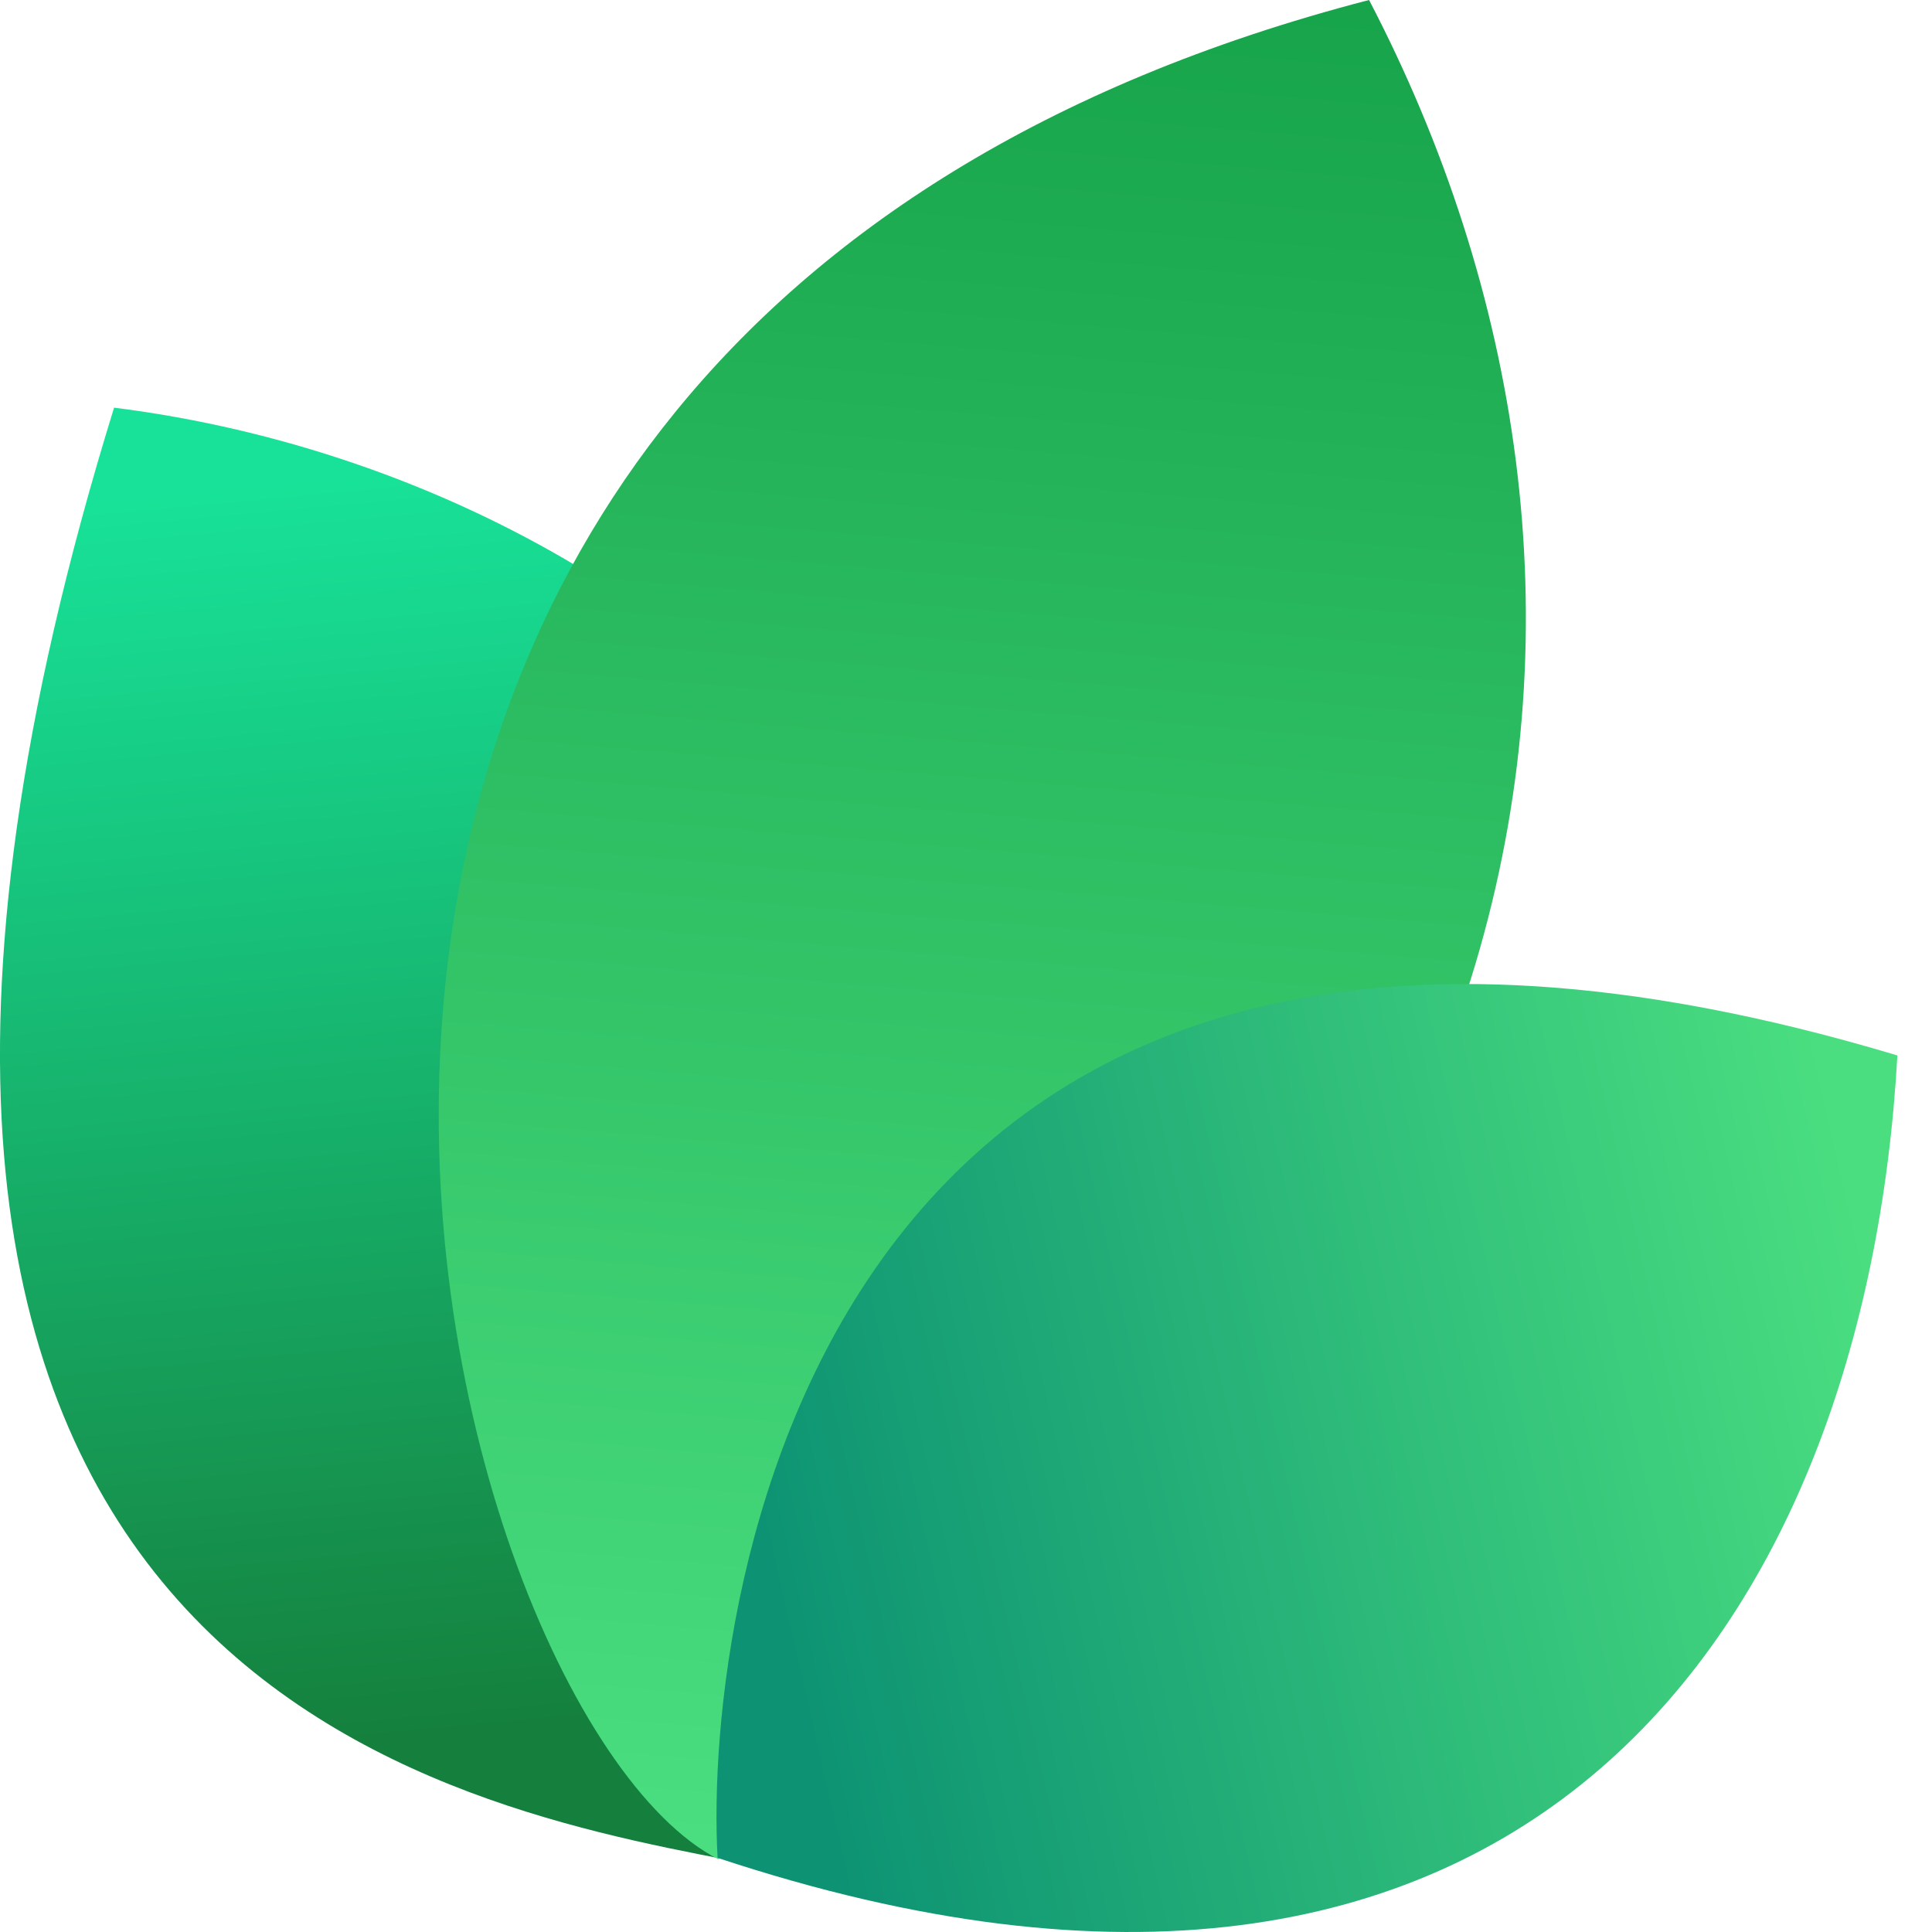
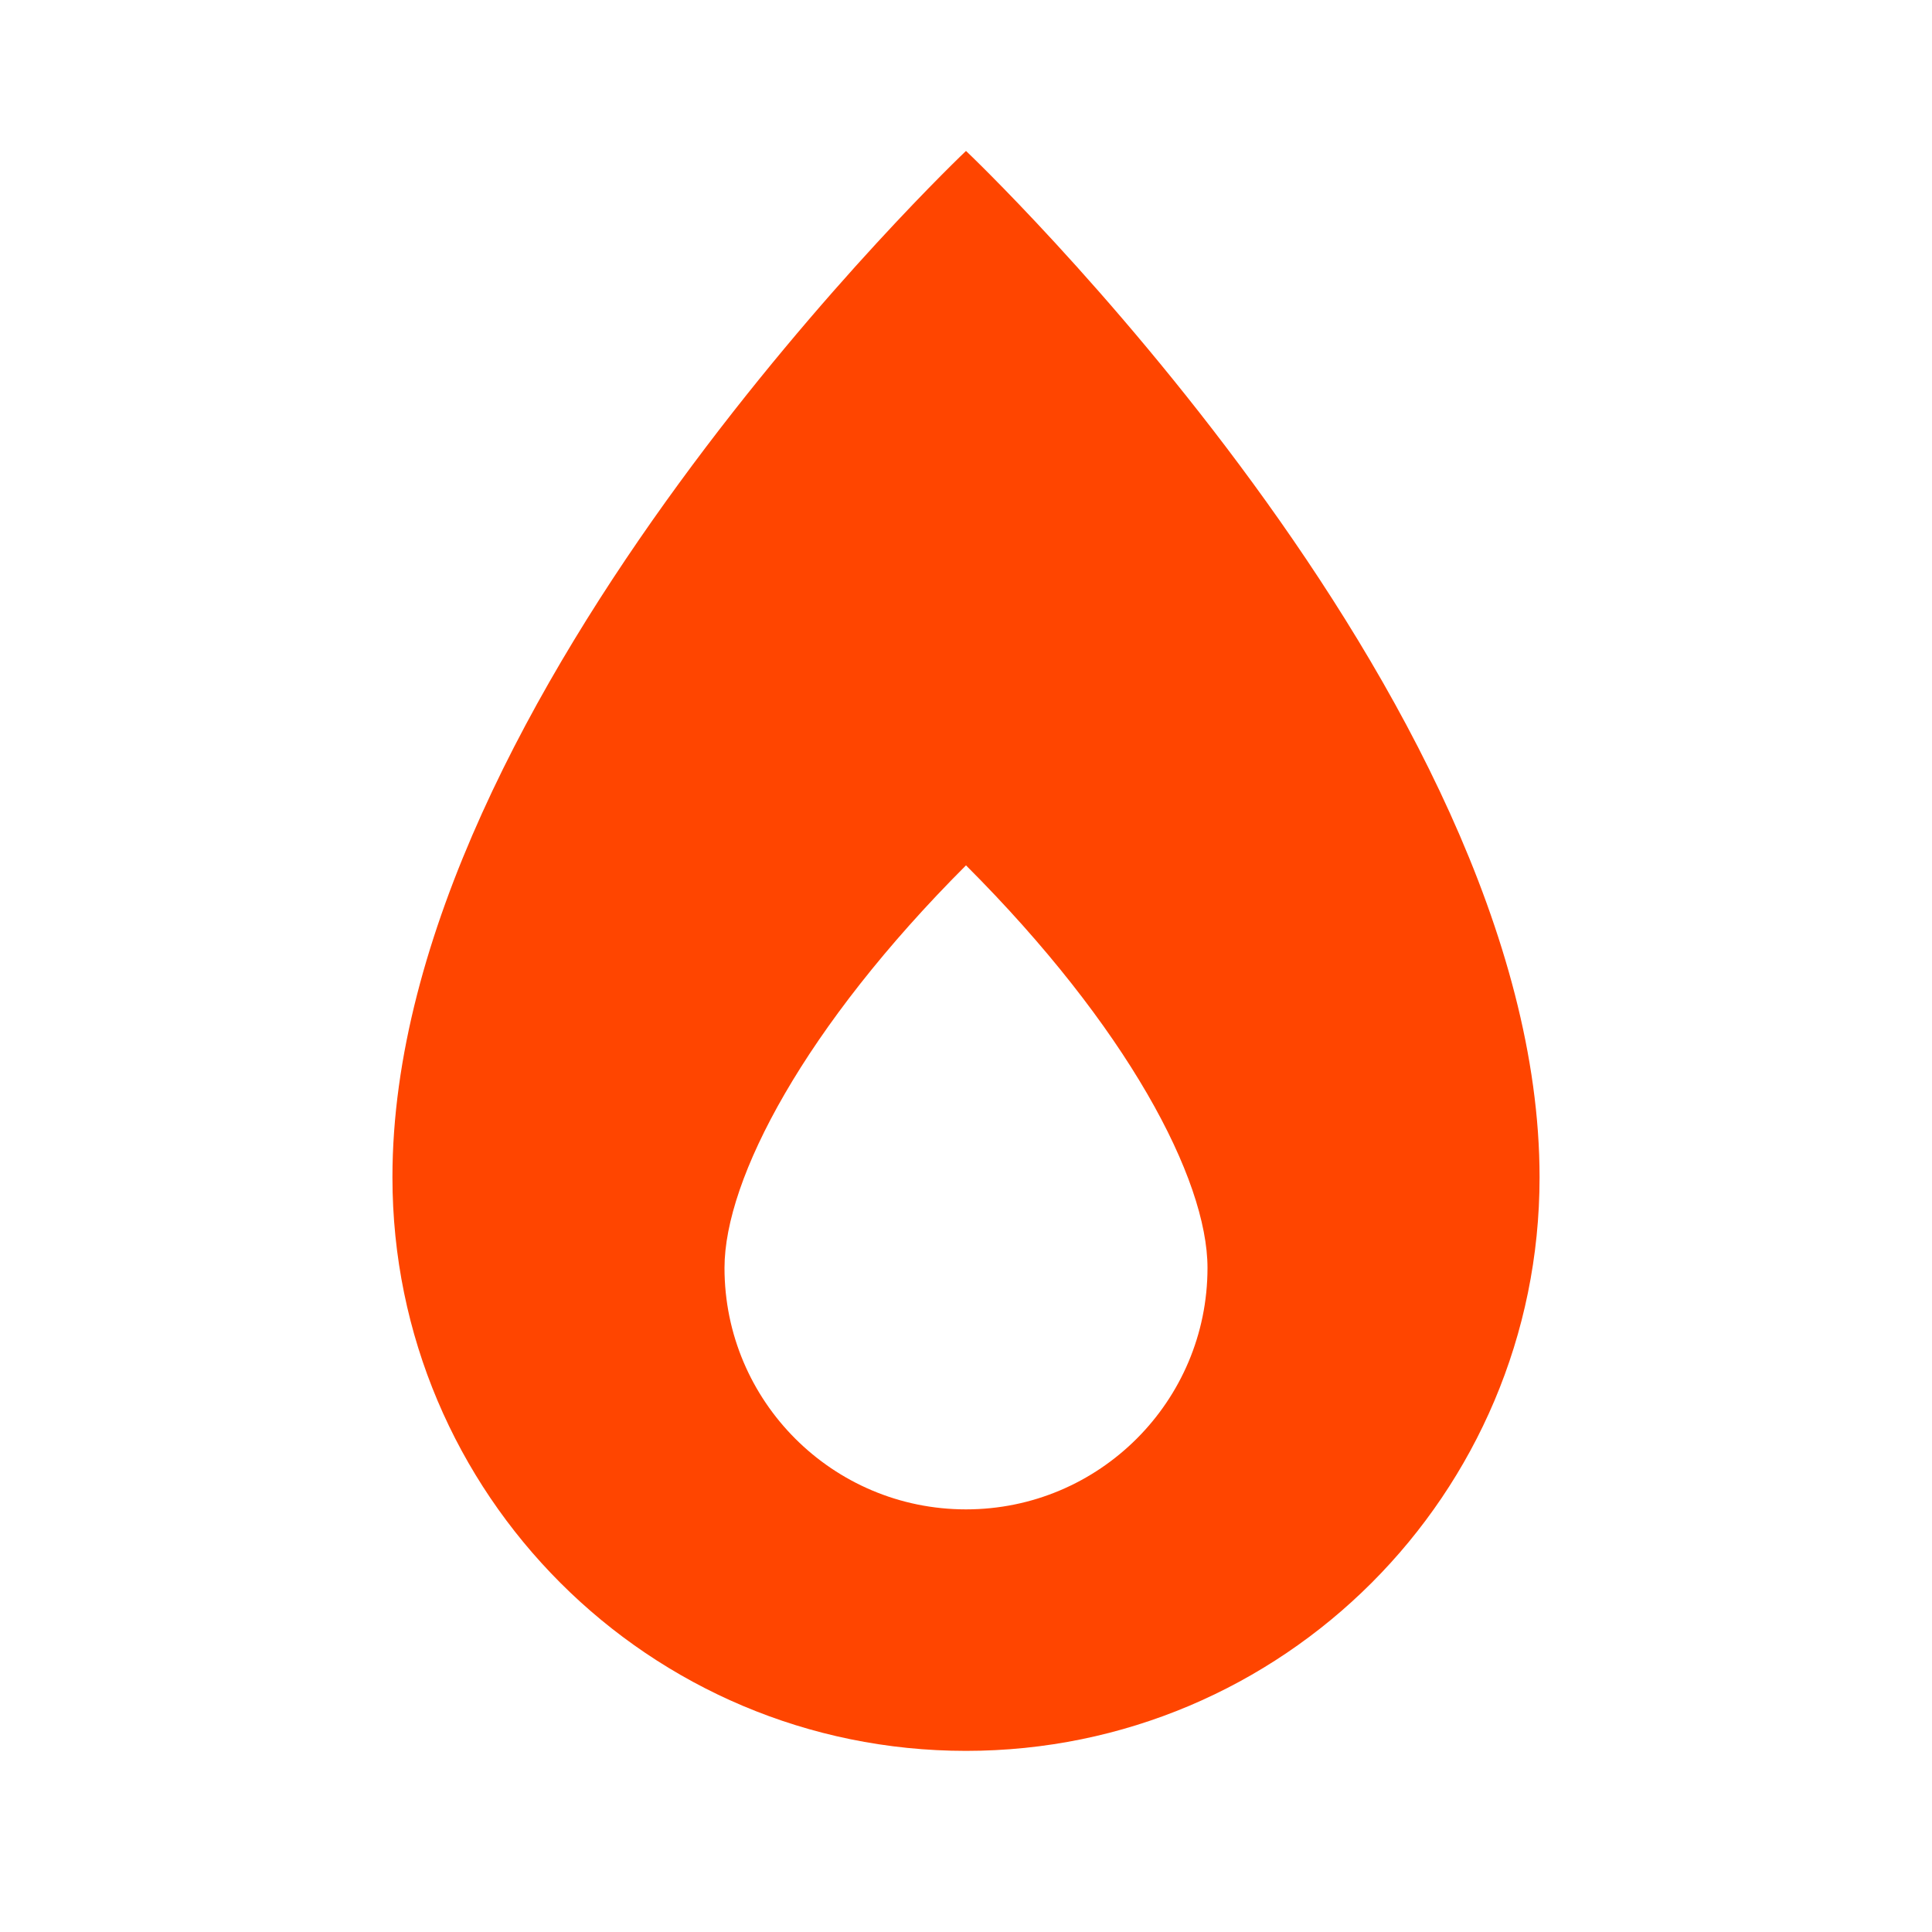
- <svg xmlns="http://www.w3.org/2000/svg" width="24" height="24" viewBox="0 0 24 24" fill="none">
-   <path d="M9.061 23.108C5.268 22.377 -3.391 20.627 1.417 5.064C9.634 6.099 16.973 14.064 9.061 23.108Z" fill="url(#paint0_linear_17557_2021)" />
-   <path d="M8.919 23.094C5.276 21.222 0.784 4.209 17.007 0C20.757 7.193 19.621 16.545 8.919 23.094Z" fill="url(#paint1_linear_17557_2021)" />
-   <path d="M8.914 23.079C8.735 19.882 10.159 9.085 23.57 13.111C23.181 20.123 18.984 26.418 8.914 23.079Z" fill="url(#paint2_linear_17557_2021)" />
-   <defs>
-     <linearGradient id="paint0_linear_17557_2021" x1="3.776" y1="5.916" x2="5.232" y2="21.559" gradientUnits="userSpaceOnUse">
-       <stop stop-color="#18E299" />
-       <stop offset="1" stop-color="#15803D" />
-     </linearGradient>
-     <linearGradient id="paint1_linear_17557_2021" x1="12.171" y1="-0.718" x2="10.19" y2="22.983" gradientUnits="userSpaceOnUse">
-       <stop stop-color="#16A34A" />
-       <stop offset="1" stop-color="#4ADE80" />
-     </linearGradient>
-     <linearGradient id="paint2_linear_17557_2021" x1="23.133" y1="15.353" x2="9.338" y2="18.52" gradientUnits="userSpaceOnUse">
-       <stop stop-color="#4ADE80" />
-       <stop offset="1" stop-color="#0D9373" />
-     </linearGradient>
-   </defs>
+ <svg xmlns="http://www.w3.org/2000/svg" width="32" height="32" viewBox="0 0 32 32" fill="none">
+   <path d="M16 2.5C16 2.5 6.5 11.5 6.5 19.5C6.5 24.747 10.753 29 16 29C21.247 29 25.5 24.747 25.5 19.5C25.5 11.5 16 2.5 16 2.5ZM16 25C13.791 25 12 23.209 12 21C12 19.526 13.333 17 16 14.333C18.667 17 20 19.526 20 21C20 23.209 18.209 25 16 25Z" fill="#FF4500" />
</svg>
